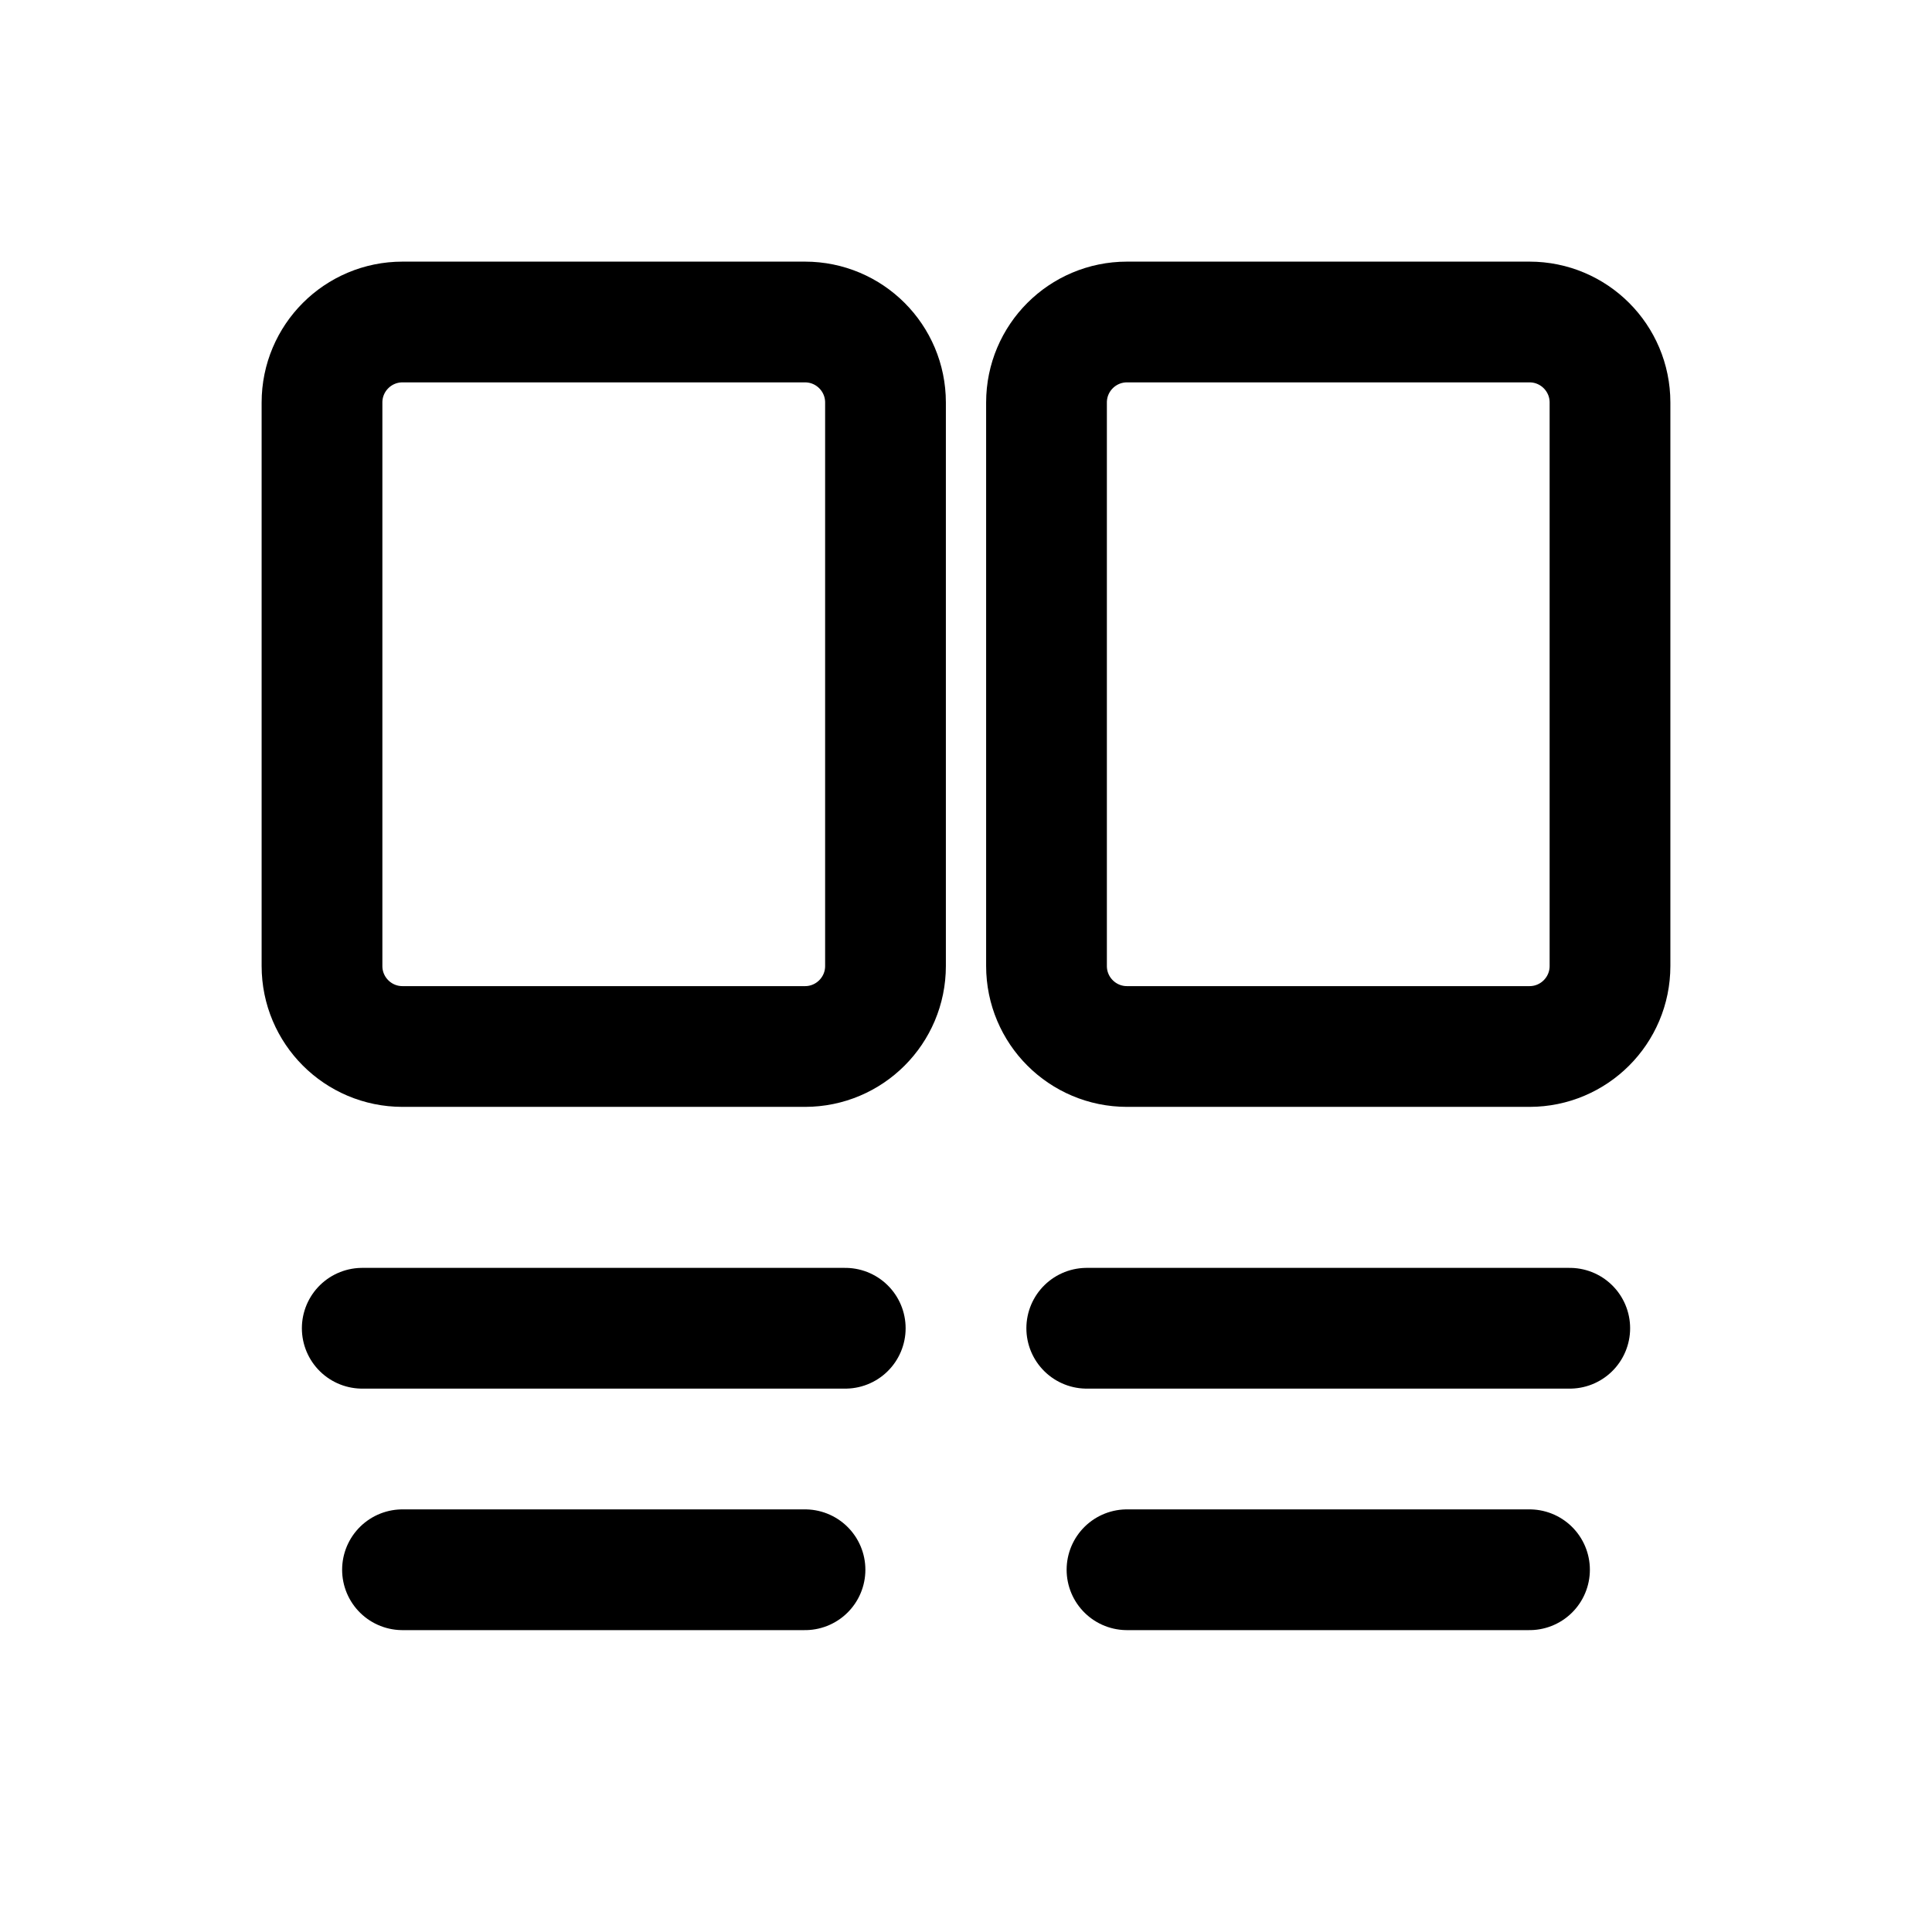
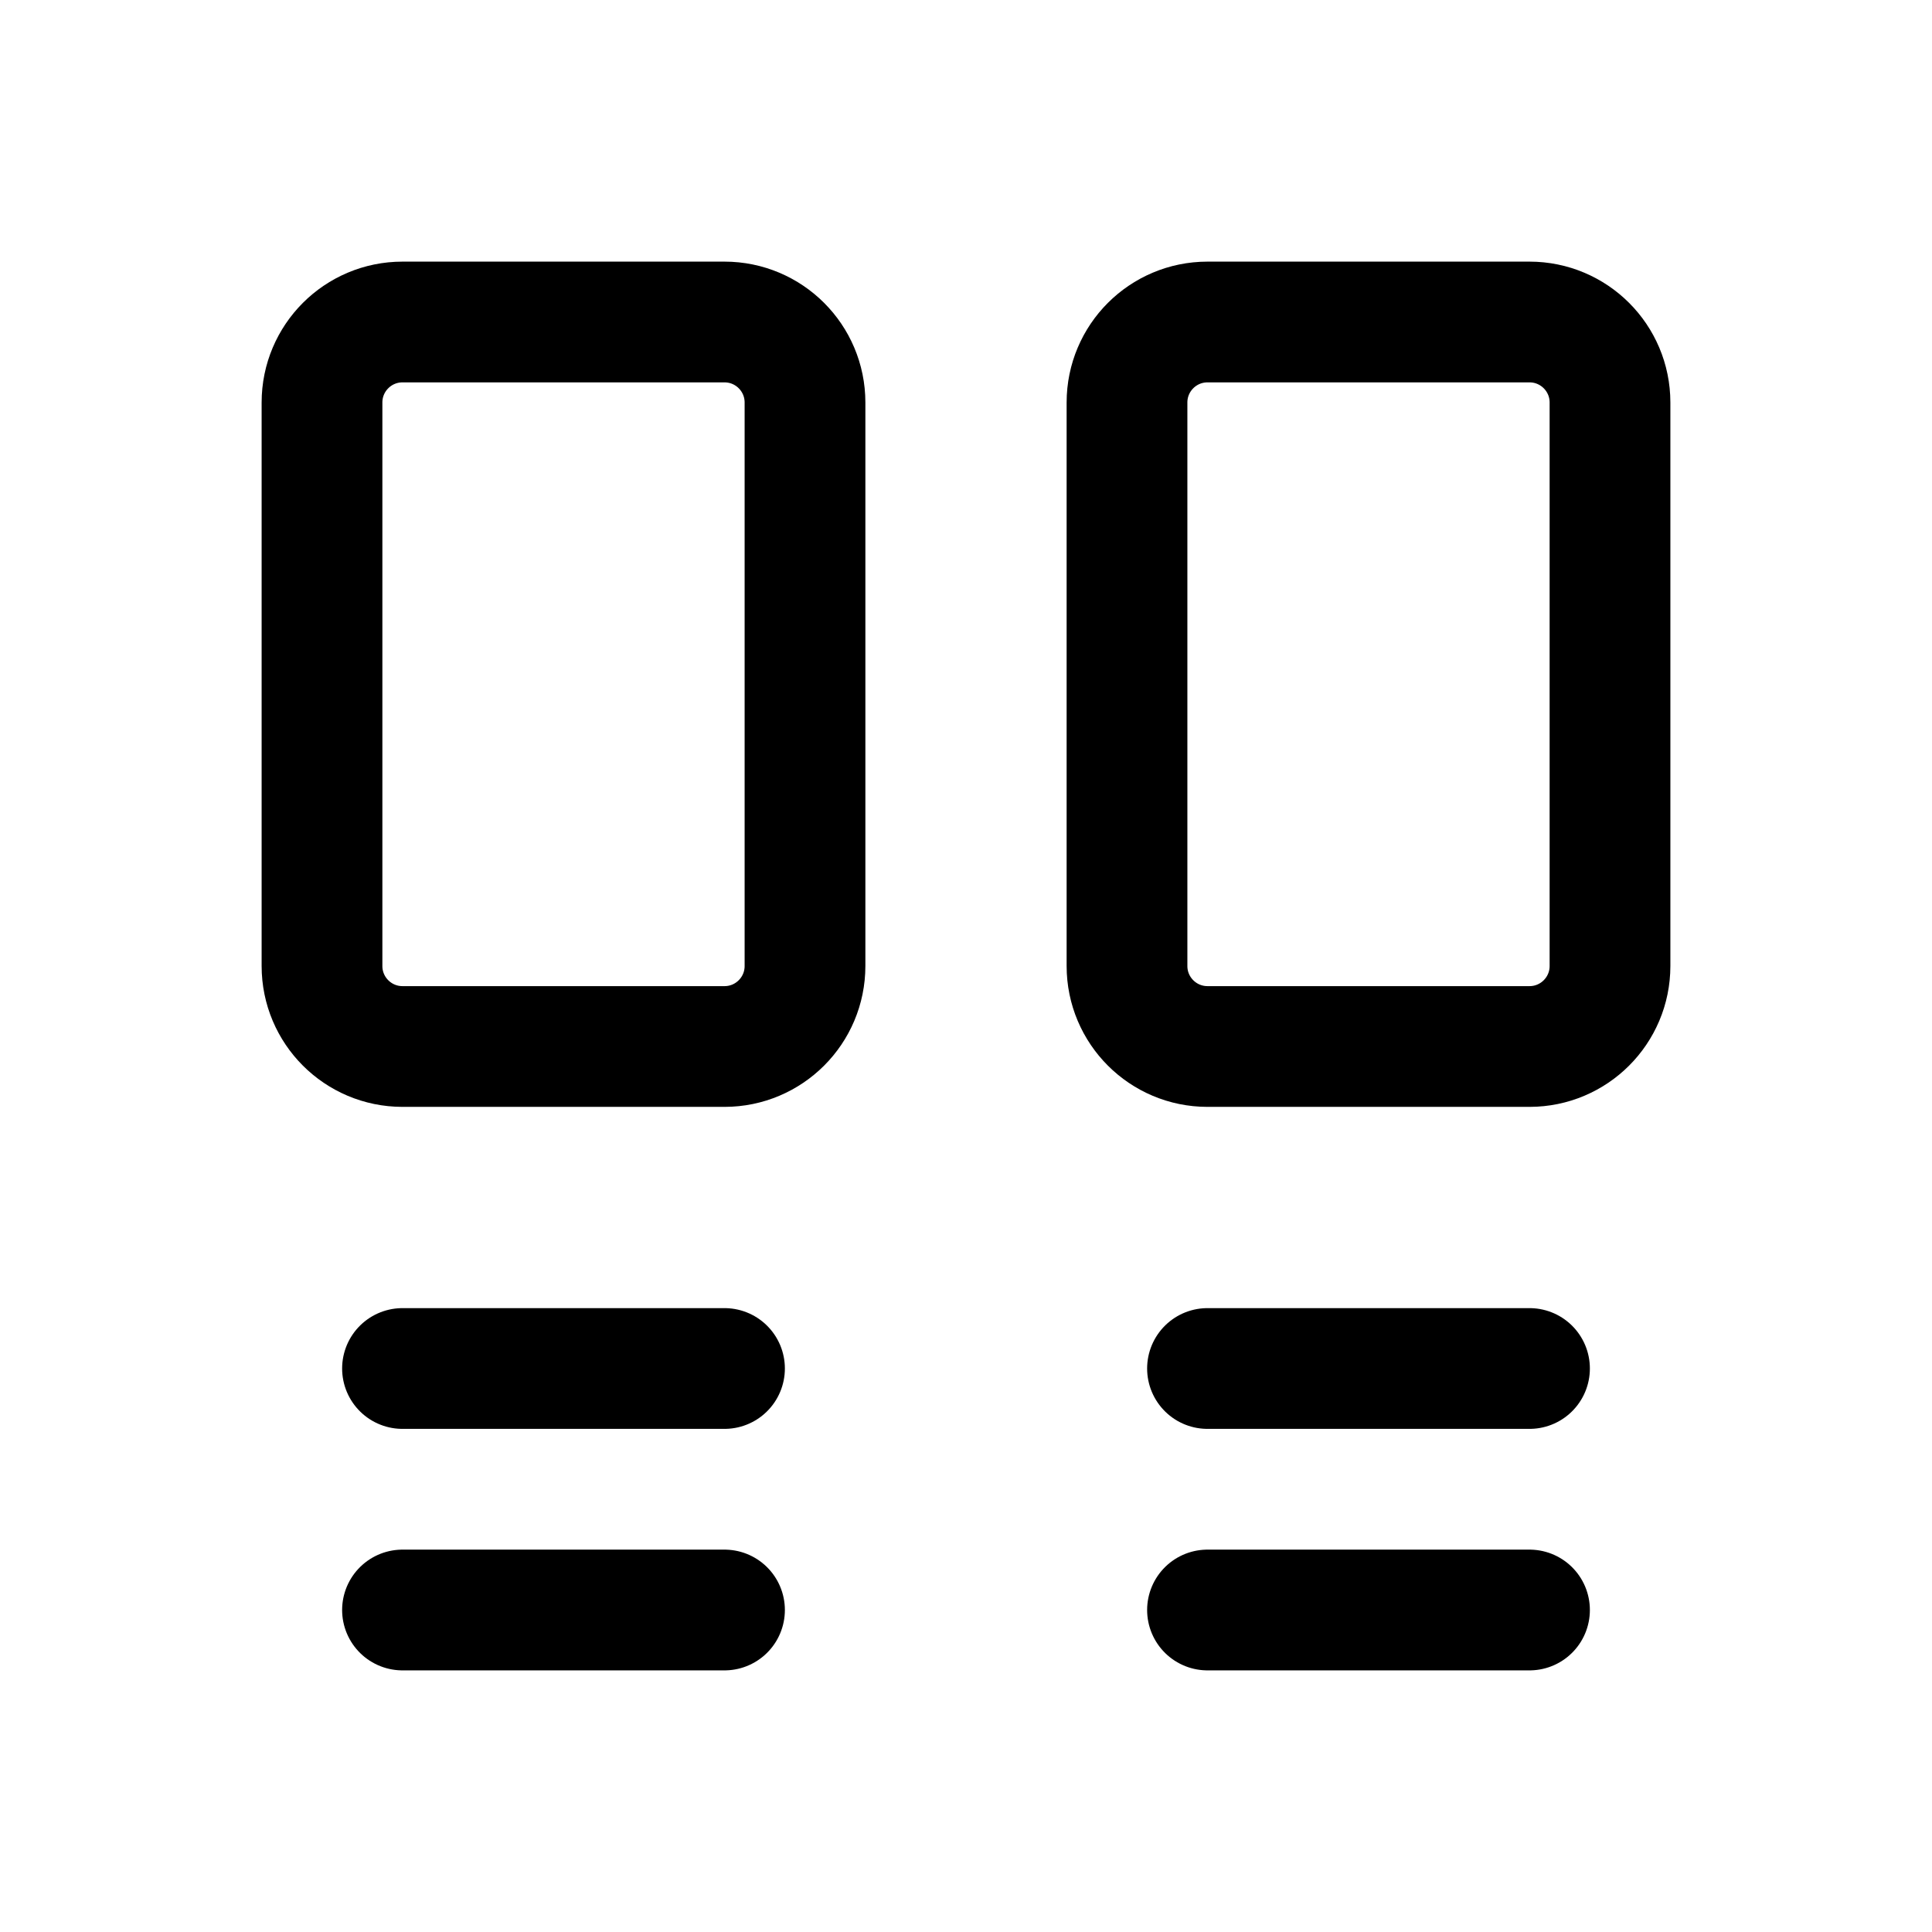
<svg xmlns="http://www.w3.org/2000/svg" viewBox="0 0 24 24" fill="none" stroke="currentColor" stroke-width="1.5" stroke-linecap="round" stroke-linejoin="round">
-   <rect x="4" y="4" width="7" height="9" rx="1" />
-   <rect x="13" y="4" width="7" height="9" rx="1" />
-   <line x1="4.5" y1="16.5" x2="10.5" y2="16.5" />
-   <line x1="5" y1="19.5" x2="10" y2="19.5" />
-   <line x1="13.5" y1="16.5" x2="19.5" y2="16.5" />
-   <line x1="14" y1="19.5" x2="19" y2="19.5" />
+   <rect x="4" y="4" width="6" height="9" rx="1" />
+   <rect x="14" y="4" width="6" height="9" rx="1" />
+   <line x1="5" y1="17" x2="9" y2="17" />
+   <line x1="5" y1="20" x2="9" y2="20" />
+   <line x1="15" y1="17" x2="19" y2="17" />
+   <line x1="15" y1="20" x2="19" y2="20" />
</svg>
